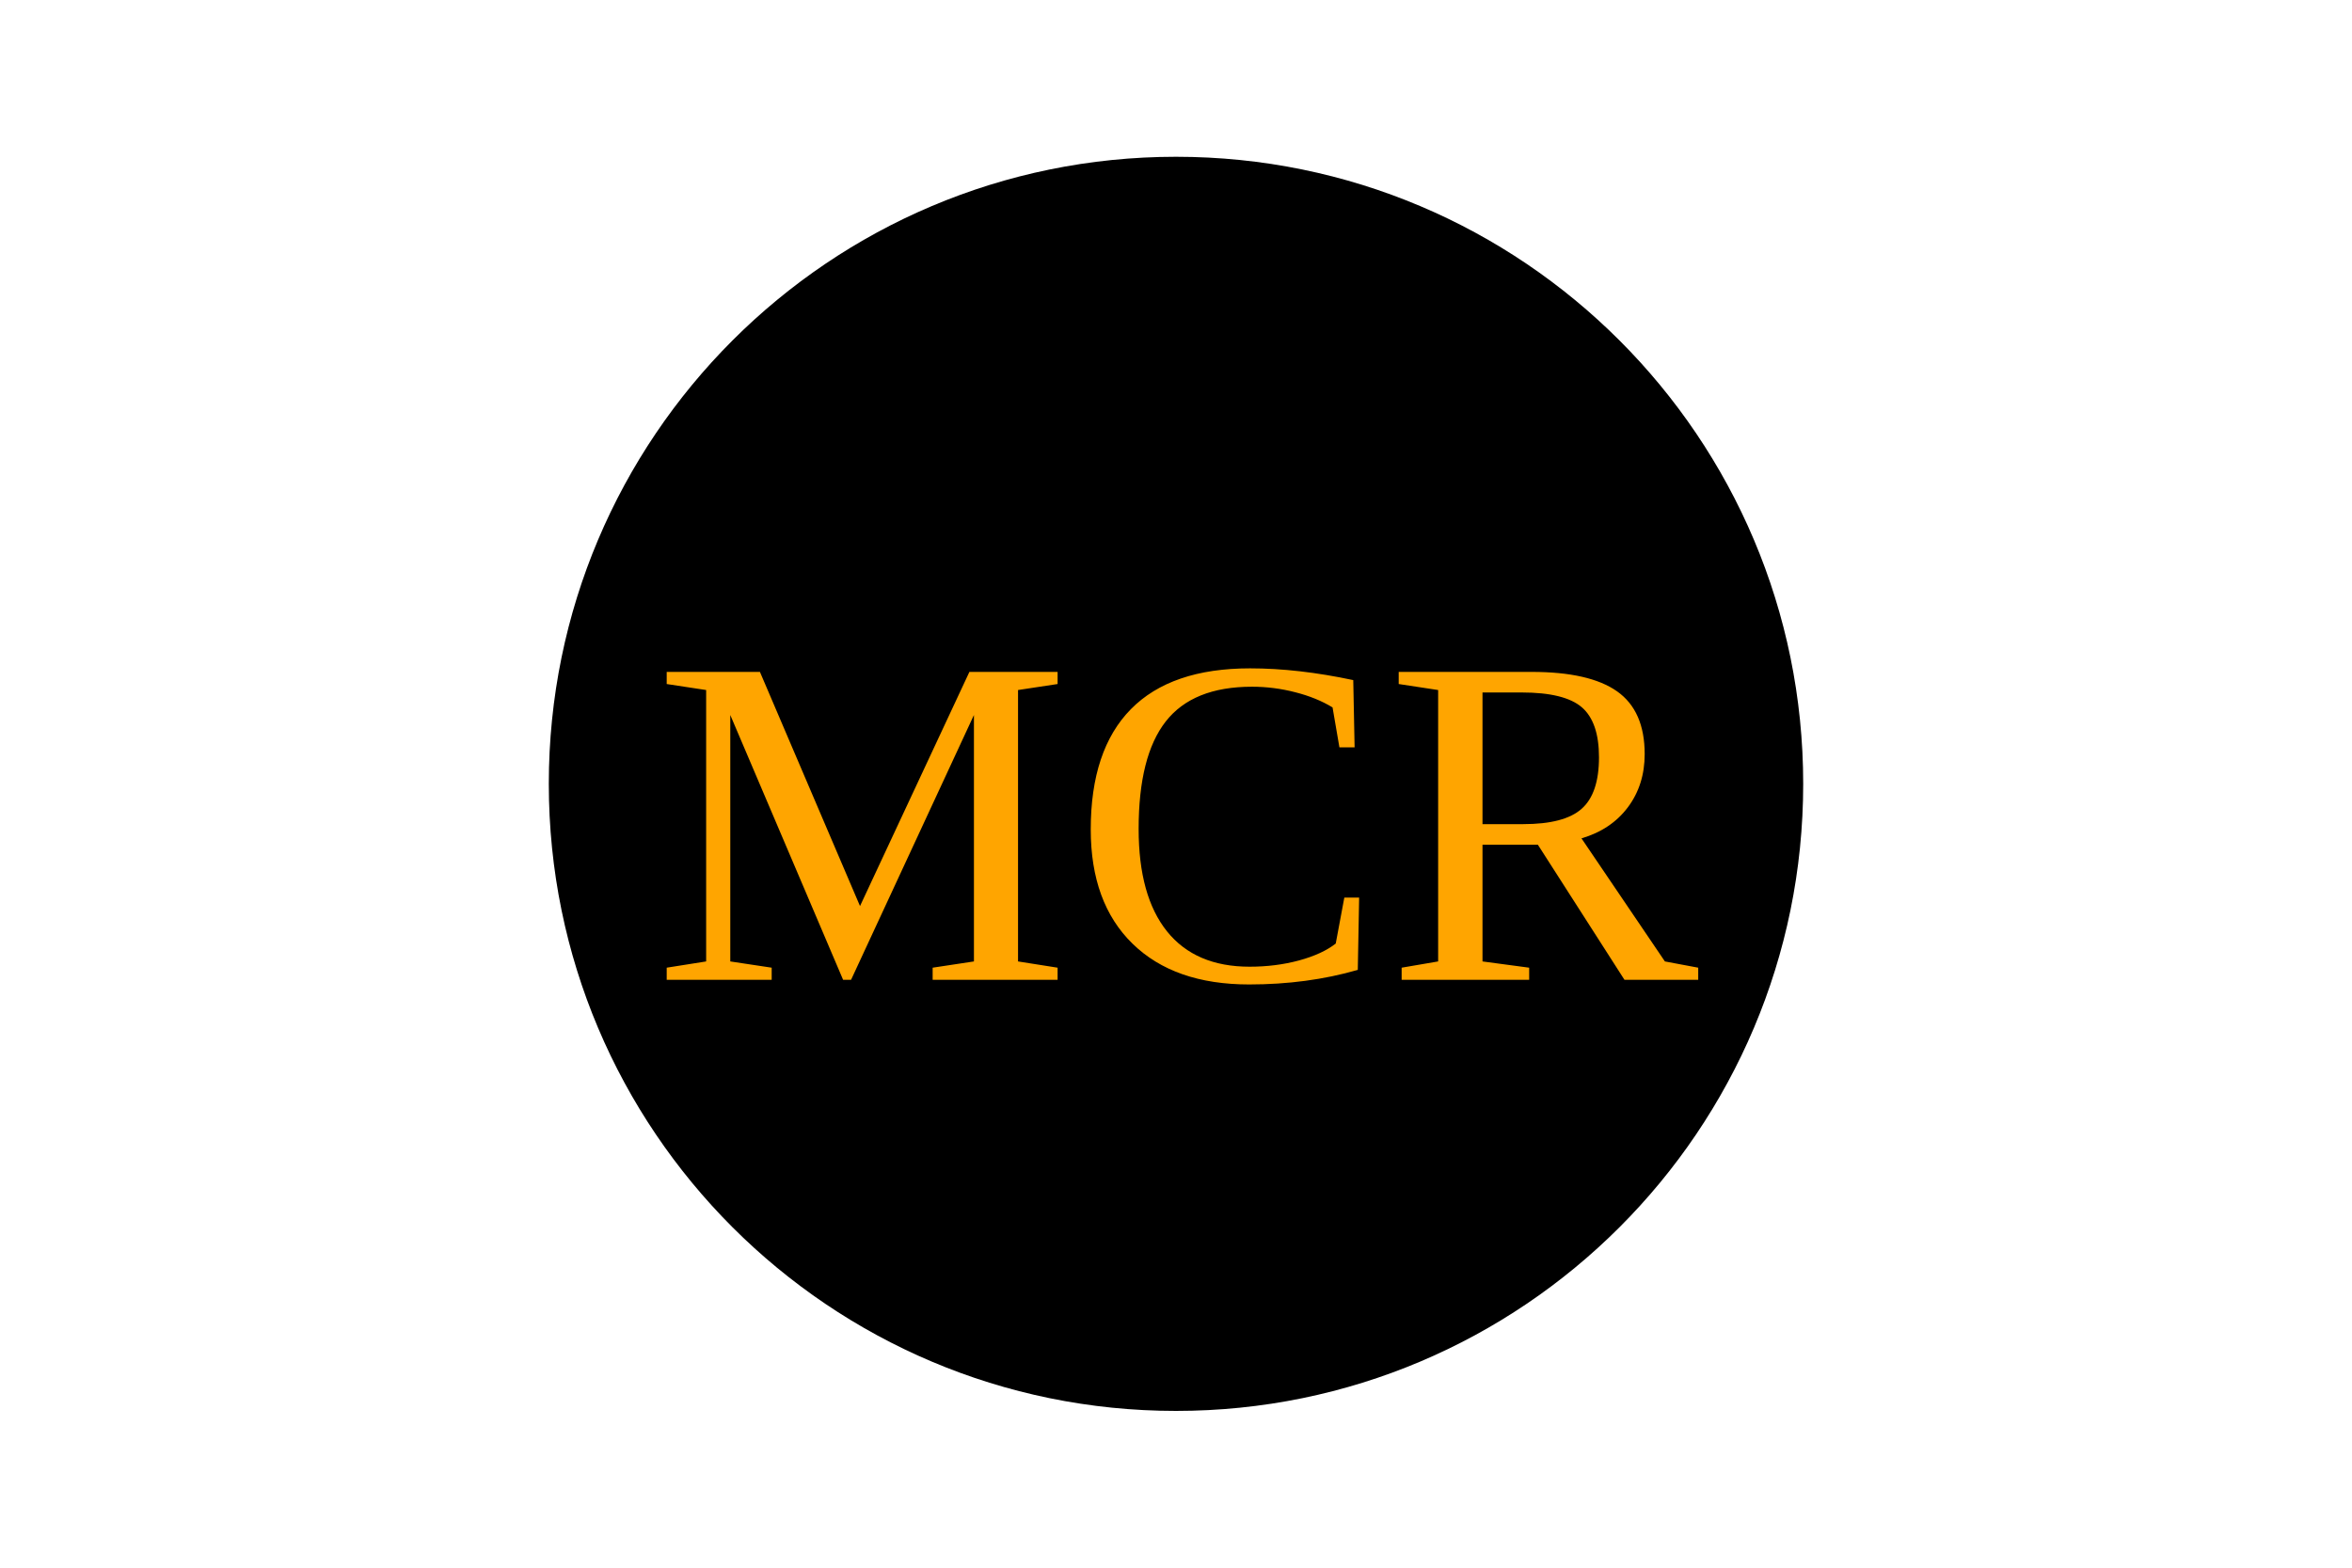
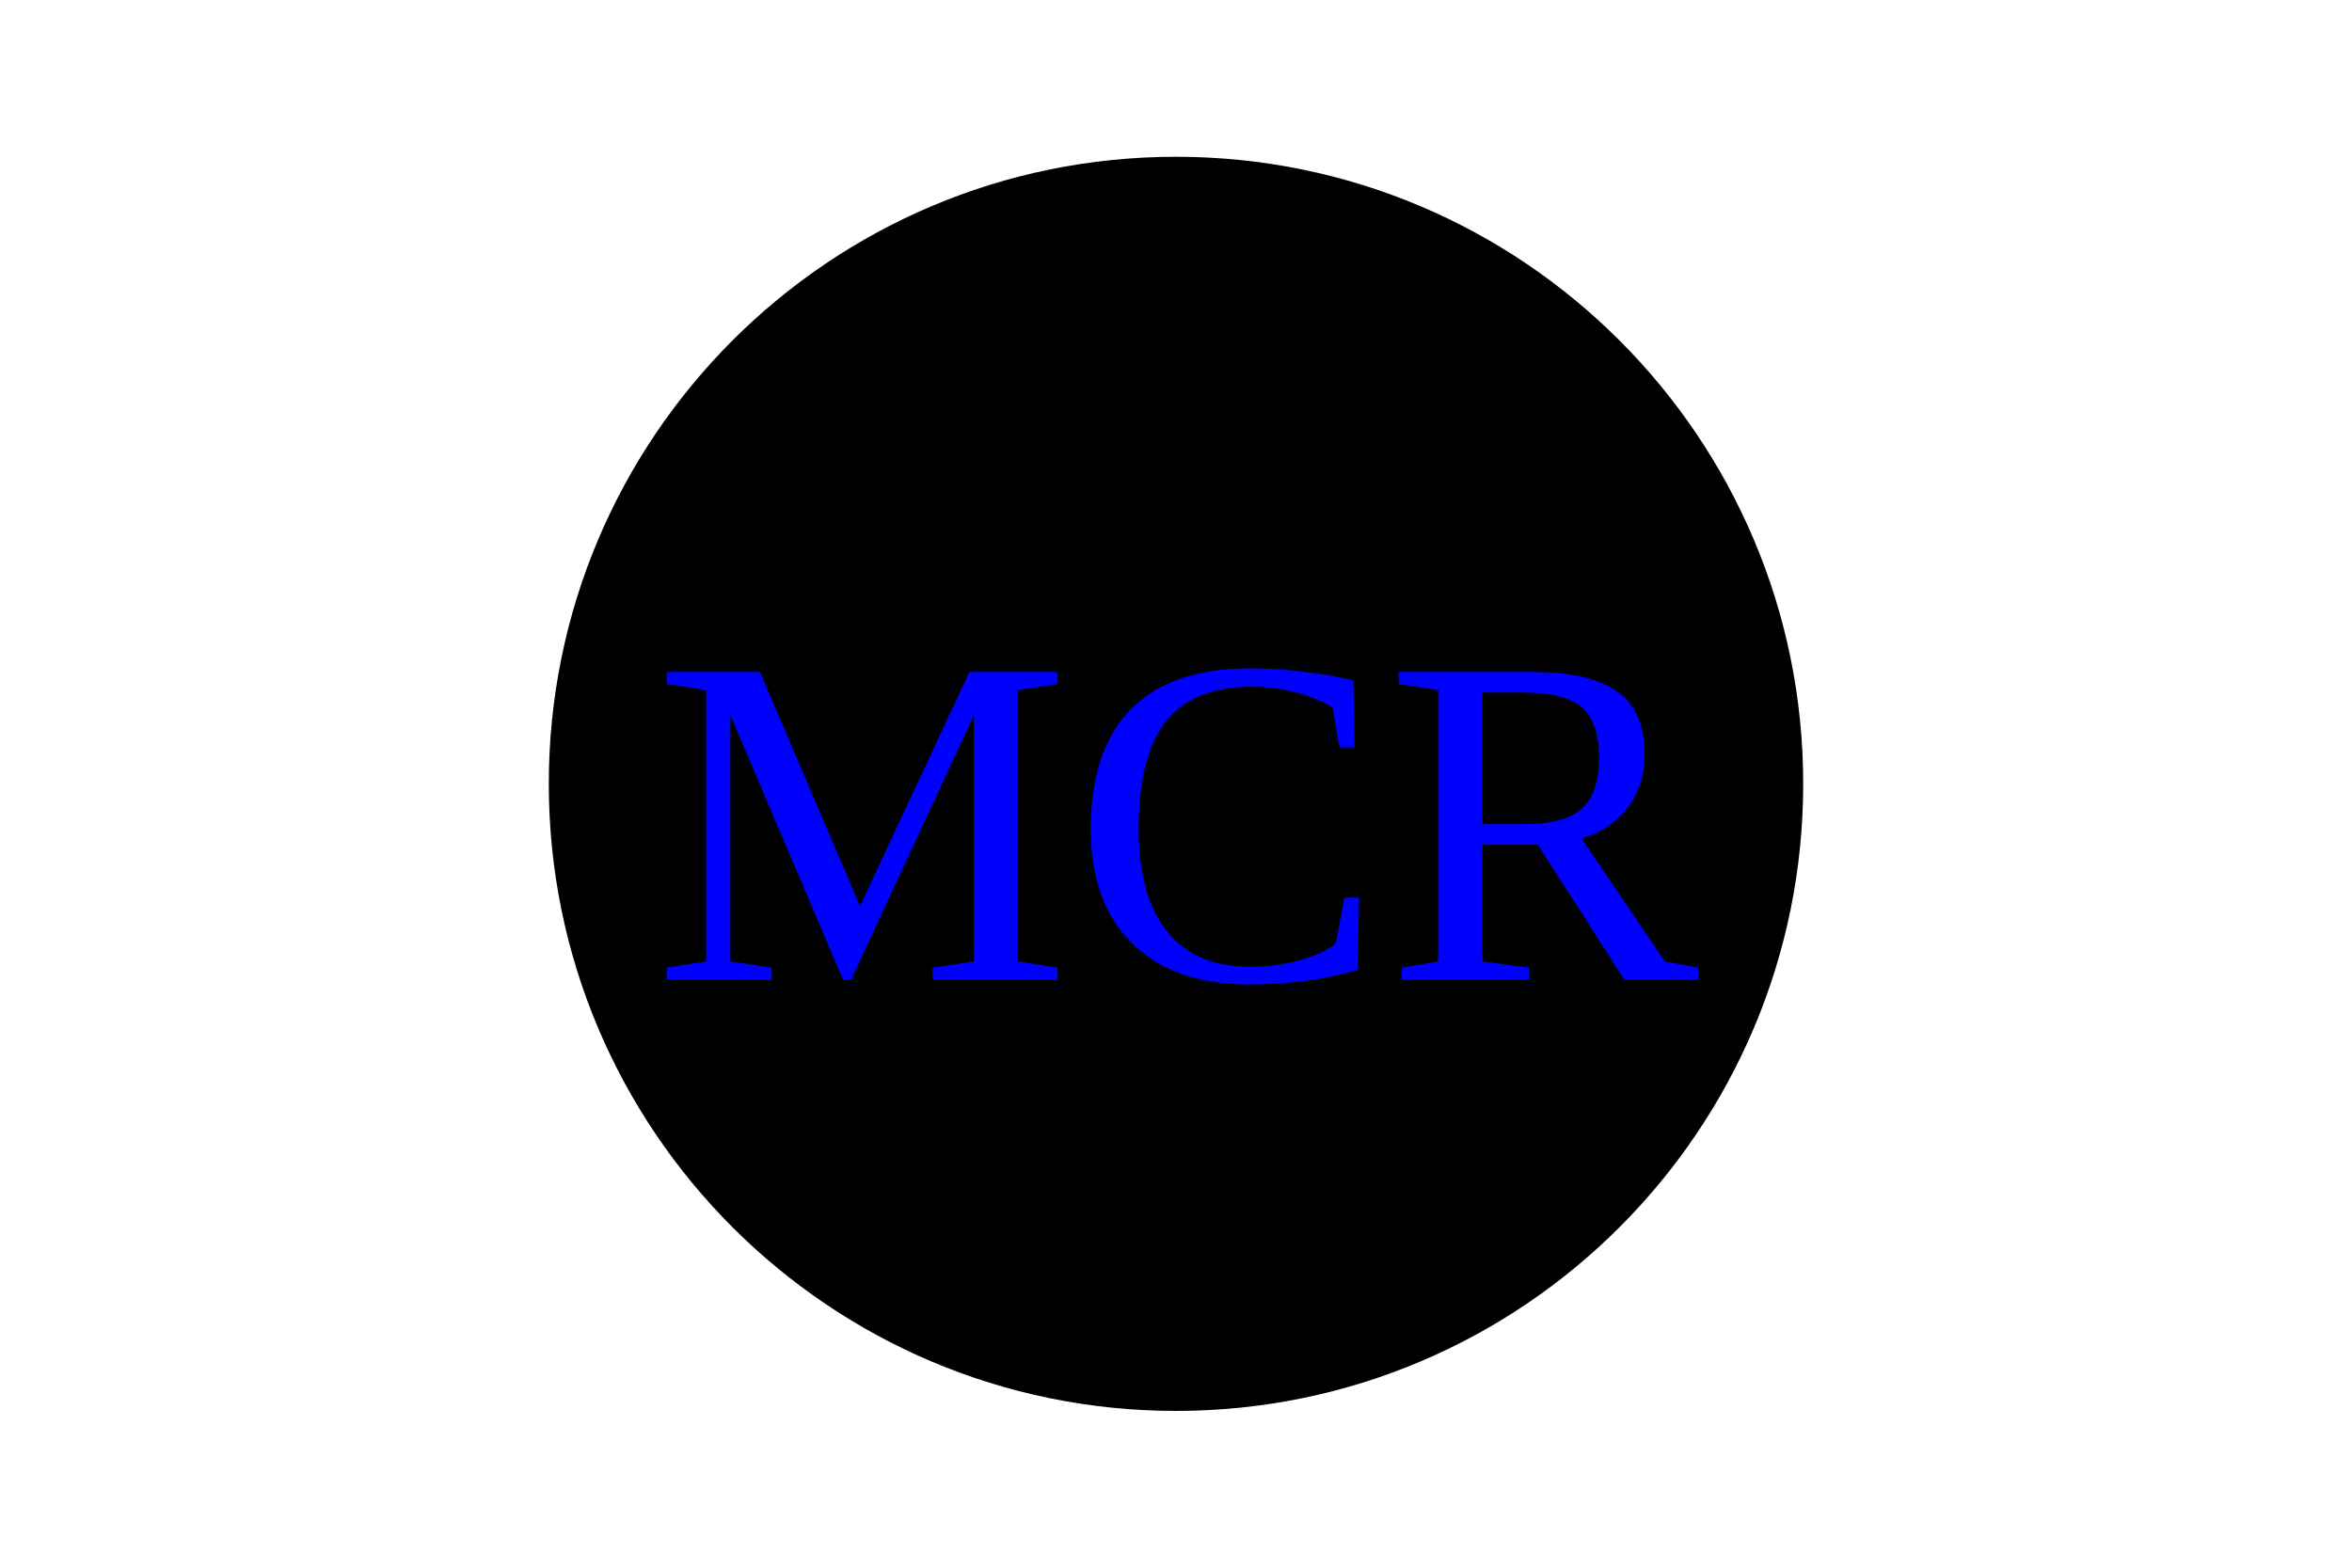
<svg xmlns="http://www.w3.org/2000/svg" width="300" height="200">
-   <circle cx="150" cy="100" r="80" fill="345" />
-   <text x="150" y="125" font-size="60" text-anchor="middle" fill="Orange">MCR</text>
+   <circle cx="150" cy="100" r="80" fill="438" />
+   <text x="150" y="125" font-size="60" text-anchor="middle" fill="Blue">MCR</text>
</svg>
